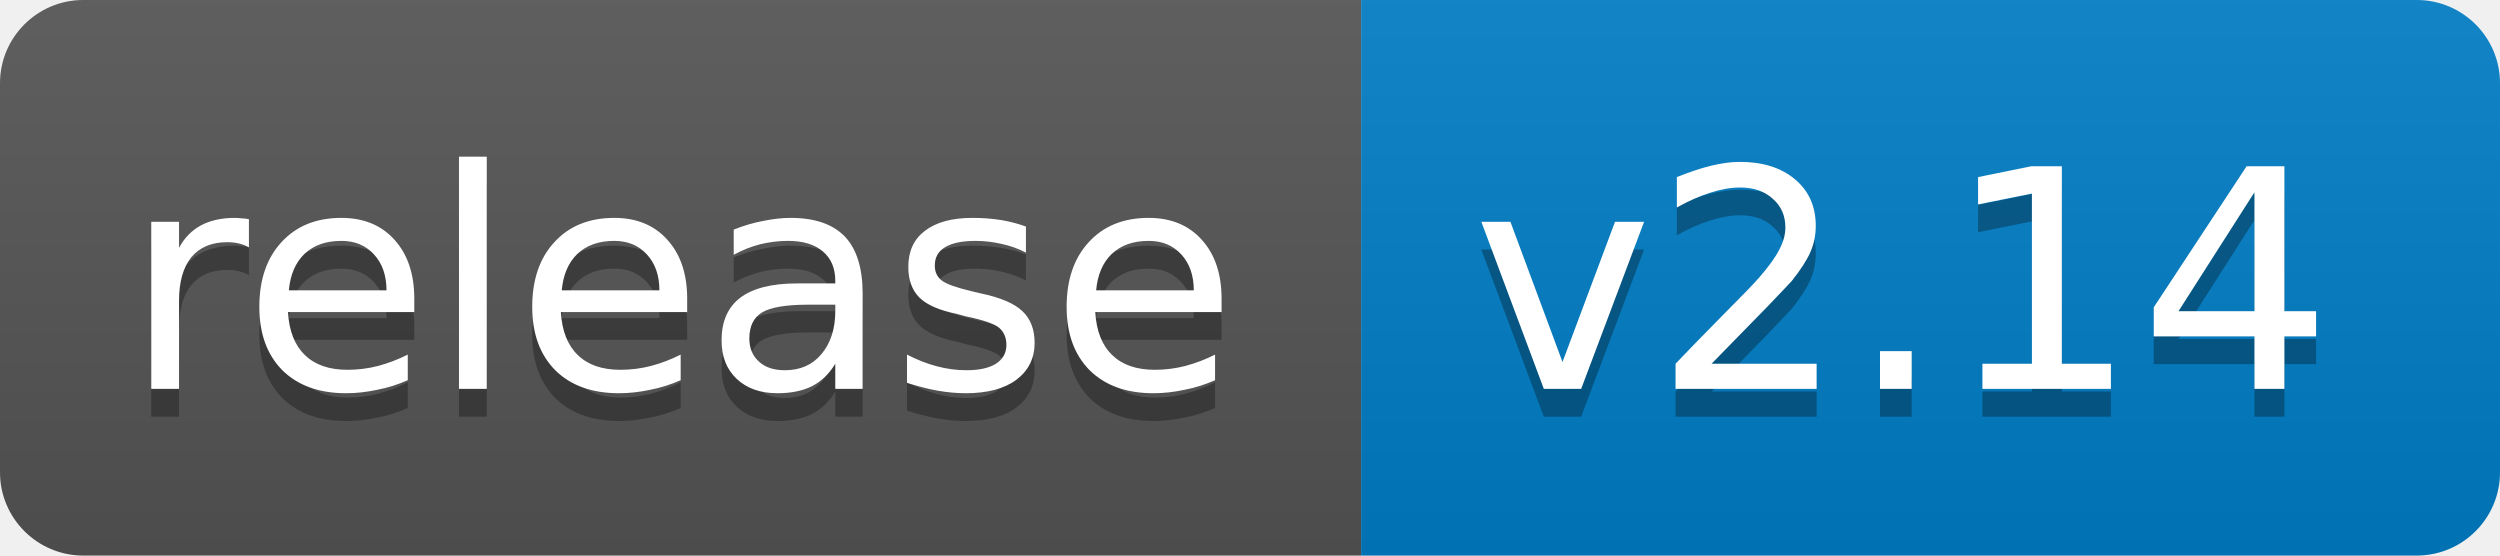
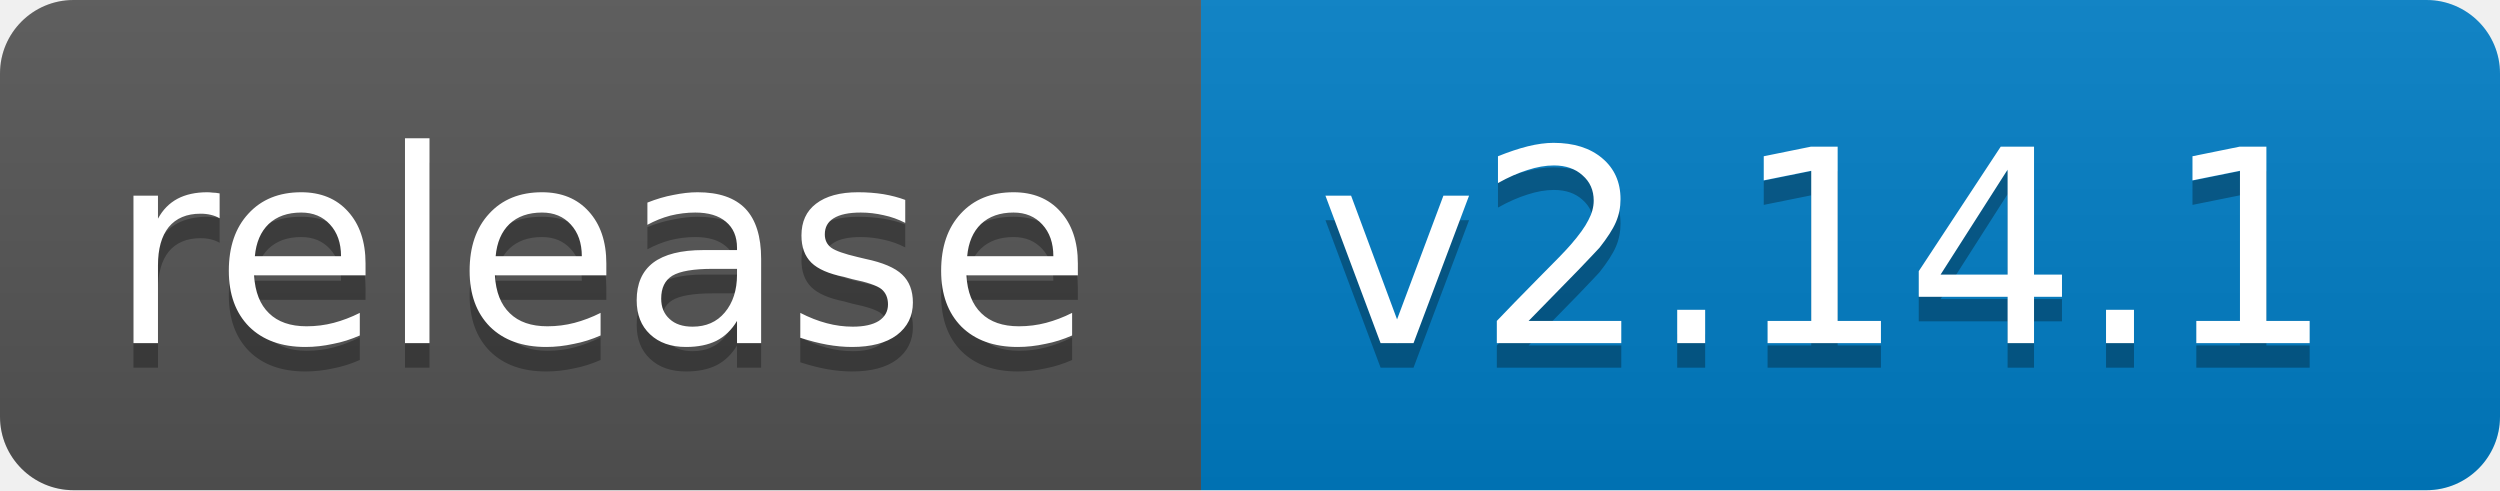
- <svg xmlns="http://www.w3.org/2000/svg" width="90" height="20">
+ <svg xmlns="http://www.w3.org/2000/svg" width="102" height="20">
  <linearGradient id="b" x2="0" y2="100%">
    <stop offset="0" stop-color="#bbb" stop-opacity=".1" />
    <stop offset="1" stop-opacity=".1" />
  </linearGradient>
  <clipPath id="a">
-     <rect width="90" height="20" rx="3" fill="#fff" />
+     <rect width="102" height="20" rx="3" fill="#fff" />
  </clipPath>
  <g clip-path="url(#a)">
    <path fill="#555" d="M0 0h49v20H0z" />
-     <path fill="#007ec6" d="M49 0h41v20H49z" />
-     <path fill="url(#b)" d="M0 0h90v20H0z" />
+     <path fill="#007ec6" d="M49 0h53v20H49z" />
+     <path fill="url(#b)" d="M0 0h102v20H0z" />
  </g>
  <g fill="#fff" text-anchor="middle" font-family="DejaVu Sans,Verdana,Geneva,sans-serif" font-size="11">
    <text x="24.5" y="15" fill="#010101" fill-opacity=".3">release</text>
    <text x="24.5" y="14">release</text>
-     <text x="68.5" y="15" fill="#010101" fill-opacity=".3">v2.14</text>
-     <text x="68.5" y="14">v2.14</text>
+     <text x="74.5" y="15" fill="#010101" fill-opacity=".3">v2.14.1</text>
+     <text x="74.5" y="14">v2.14.1</text>
  </g>
</svg>
